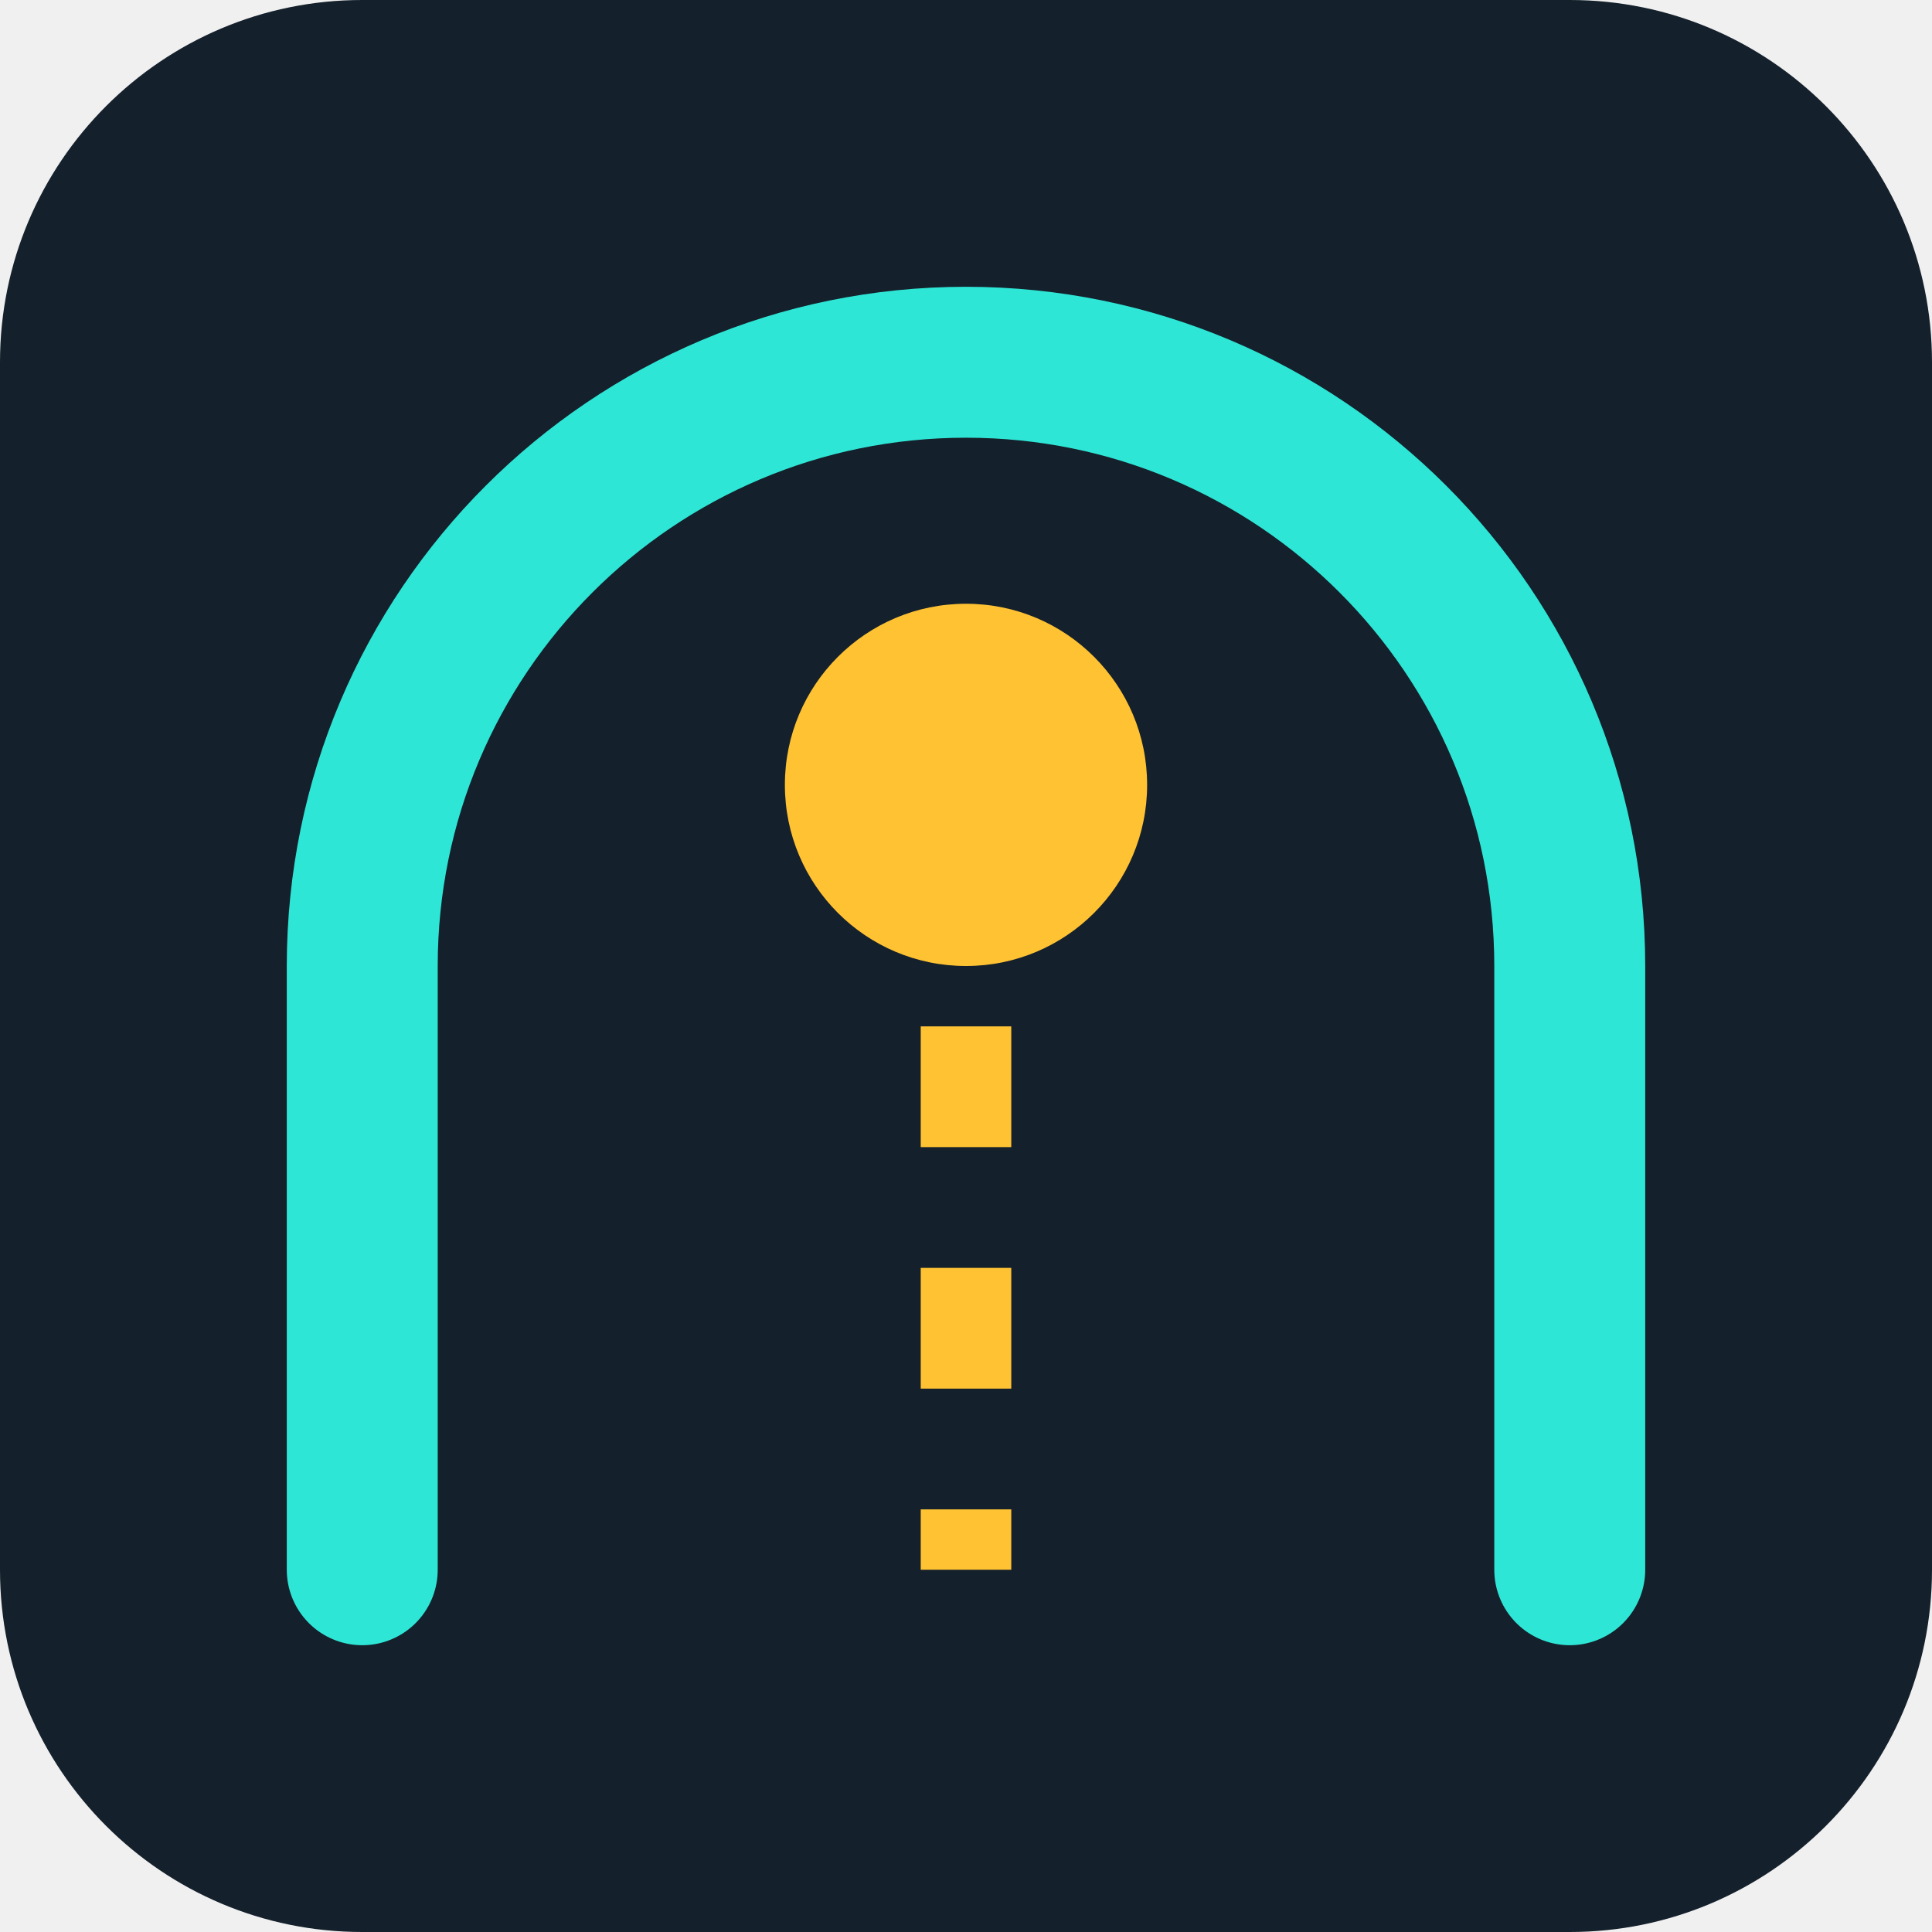
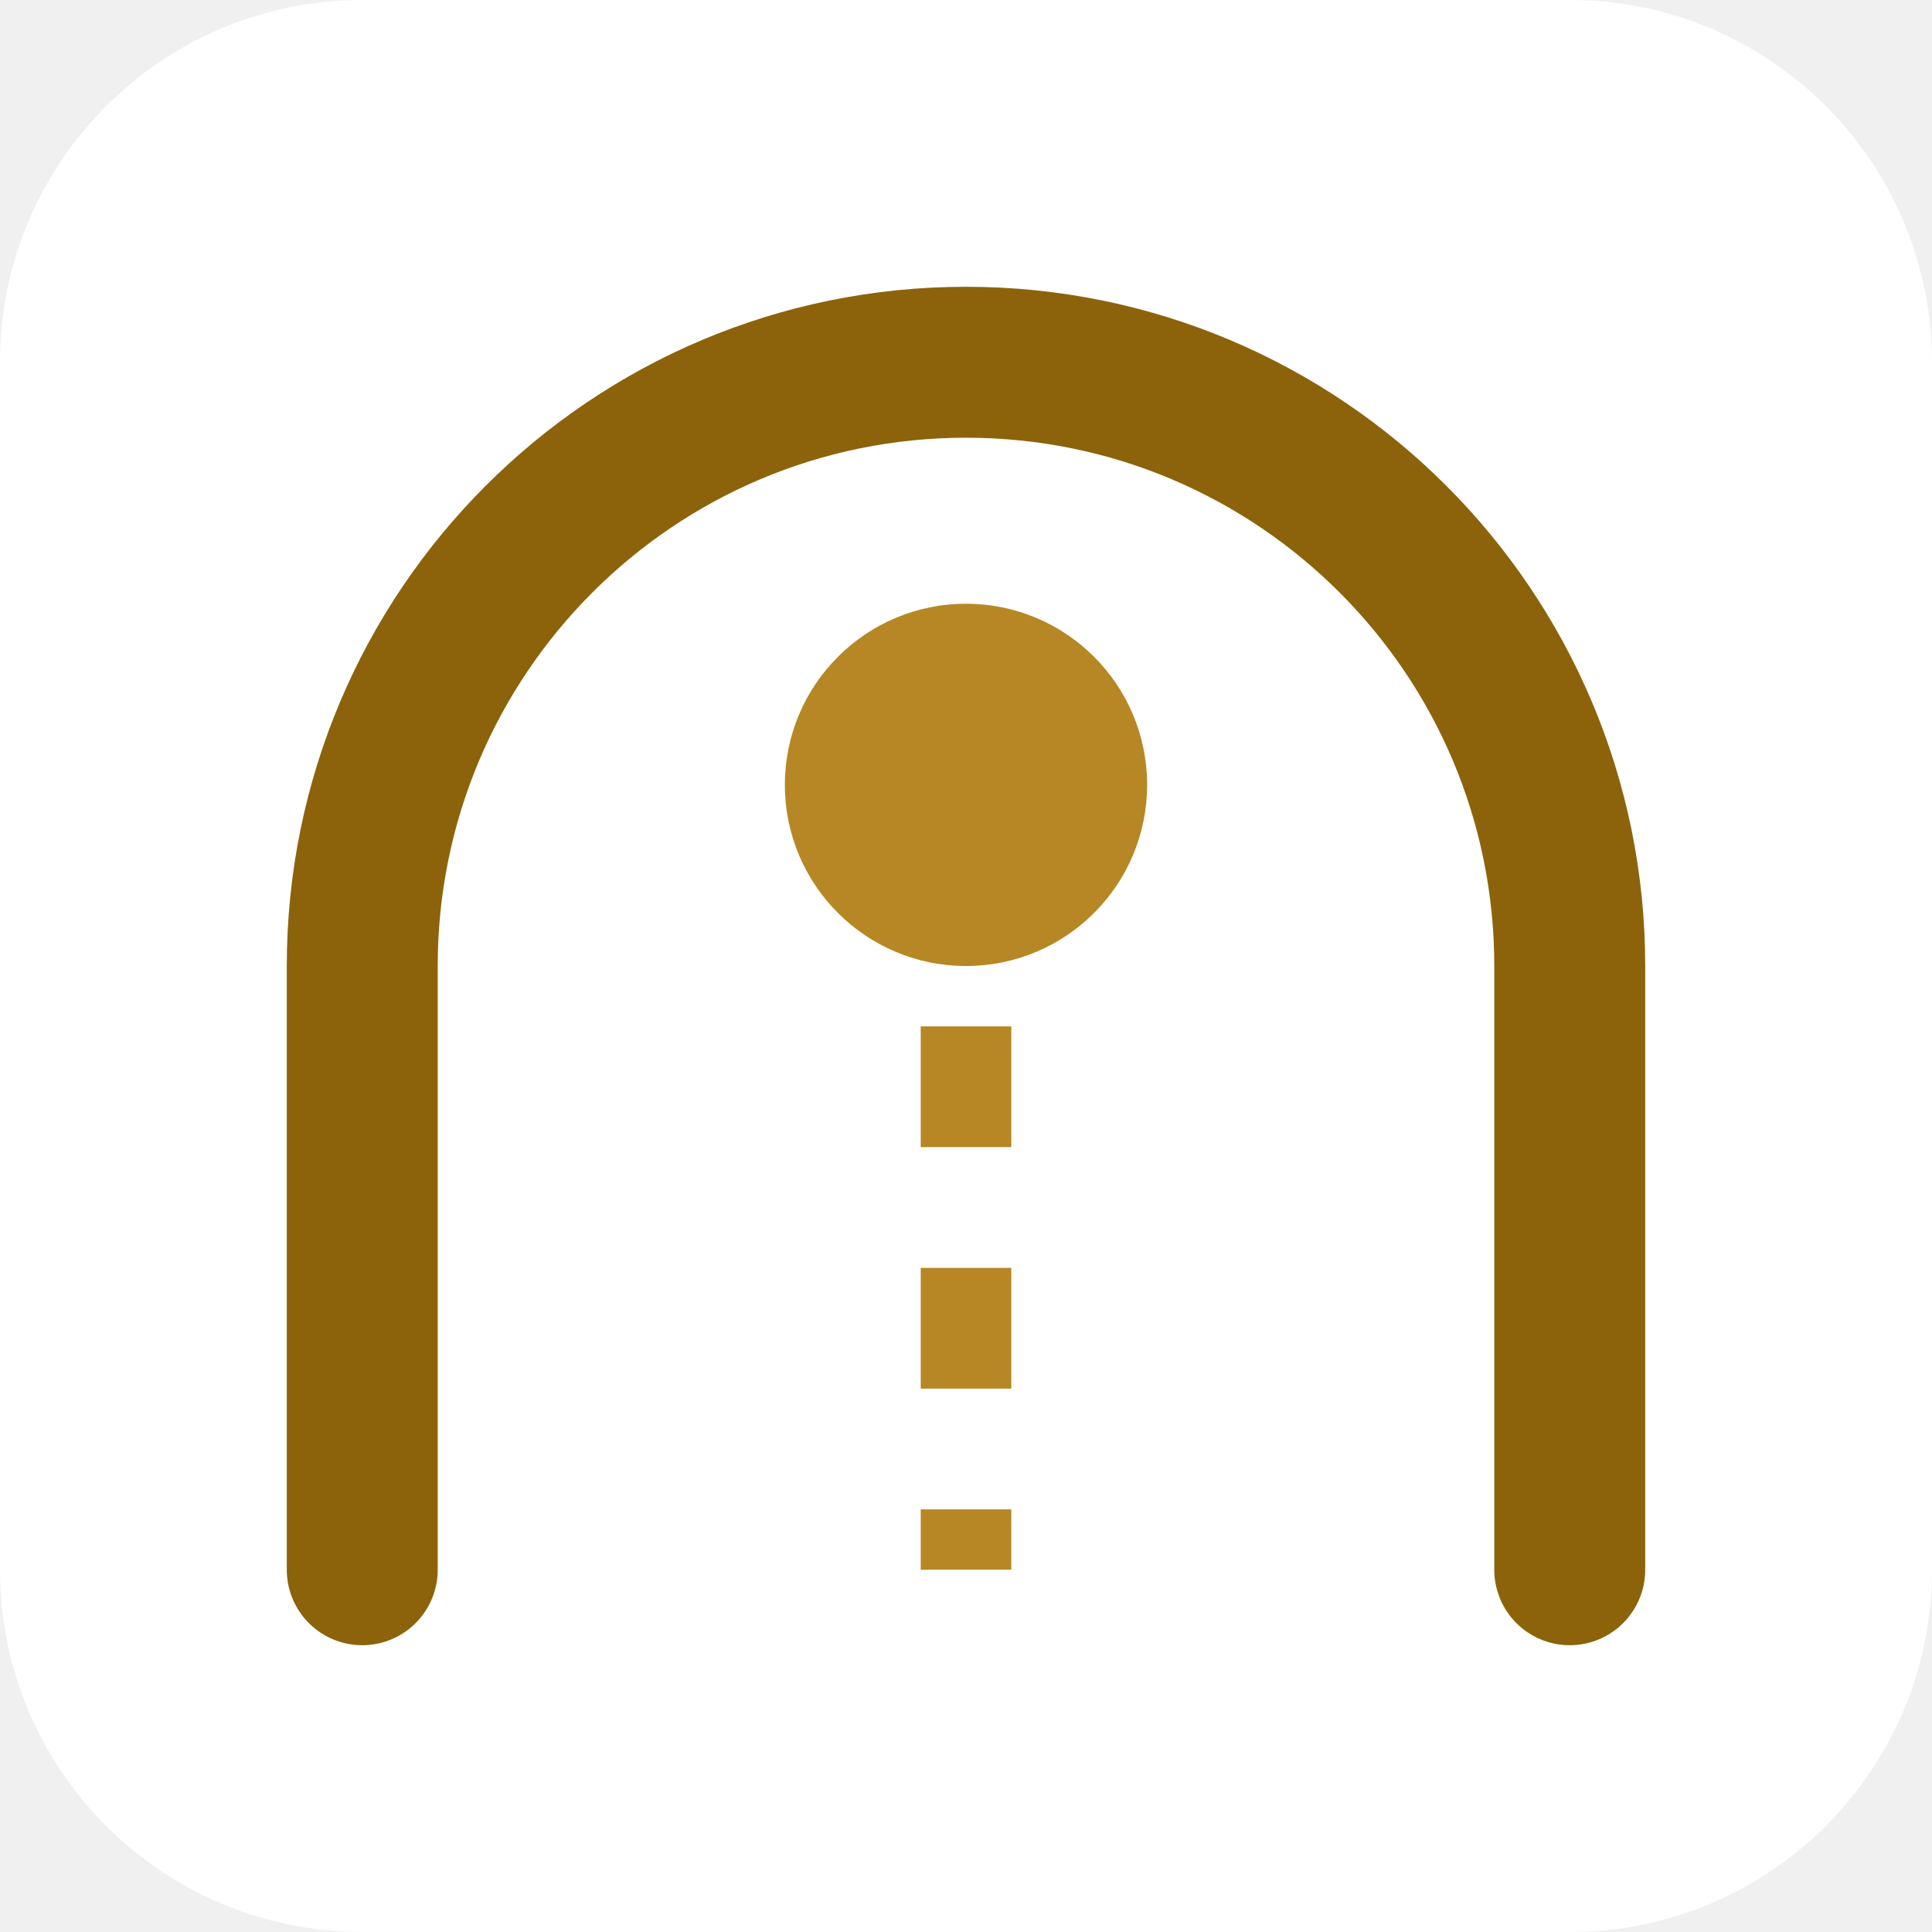
<svg xmlns="http://www.w3.org/2000/svg" viewBox="0 0 64 64">
-   <rect width="64" height="64" rx="12" fill="#14202b" />
-   <path d="M12 52V32a20 20 0 0140 0v20" fill="none" stroke="#2ee6d6" stroke-width="5" stroke-linecap="round" />
-   <circle cx="32" cy="26" r="6" fill="#ffc233" />
-   <path d="M32 34v18" stroke="#ffc233" stroke-width="3" stroke-dasharray="4 4" />
+   <rect width="64" height="64" rx="12" fill="#ffffff" />
+   <path d="M12 52V32a20 20 0 0140 0v20" fill="none" stroke="#8c630a" stroke-width="5" stroke-linecap="round" />
+   <circle cx="32" cy="26" r="6" fill="#b68724" />
+   <path d="M32 34v18" stroke="#b68724" stroke-width="3" stroke-dasharray="4 4" />
</svg>
